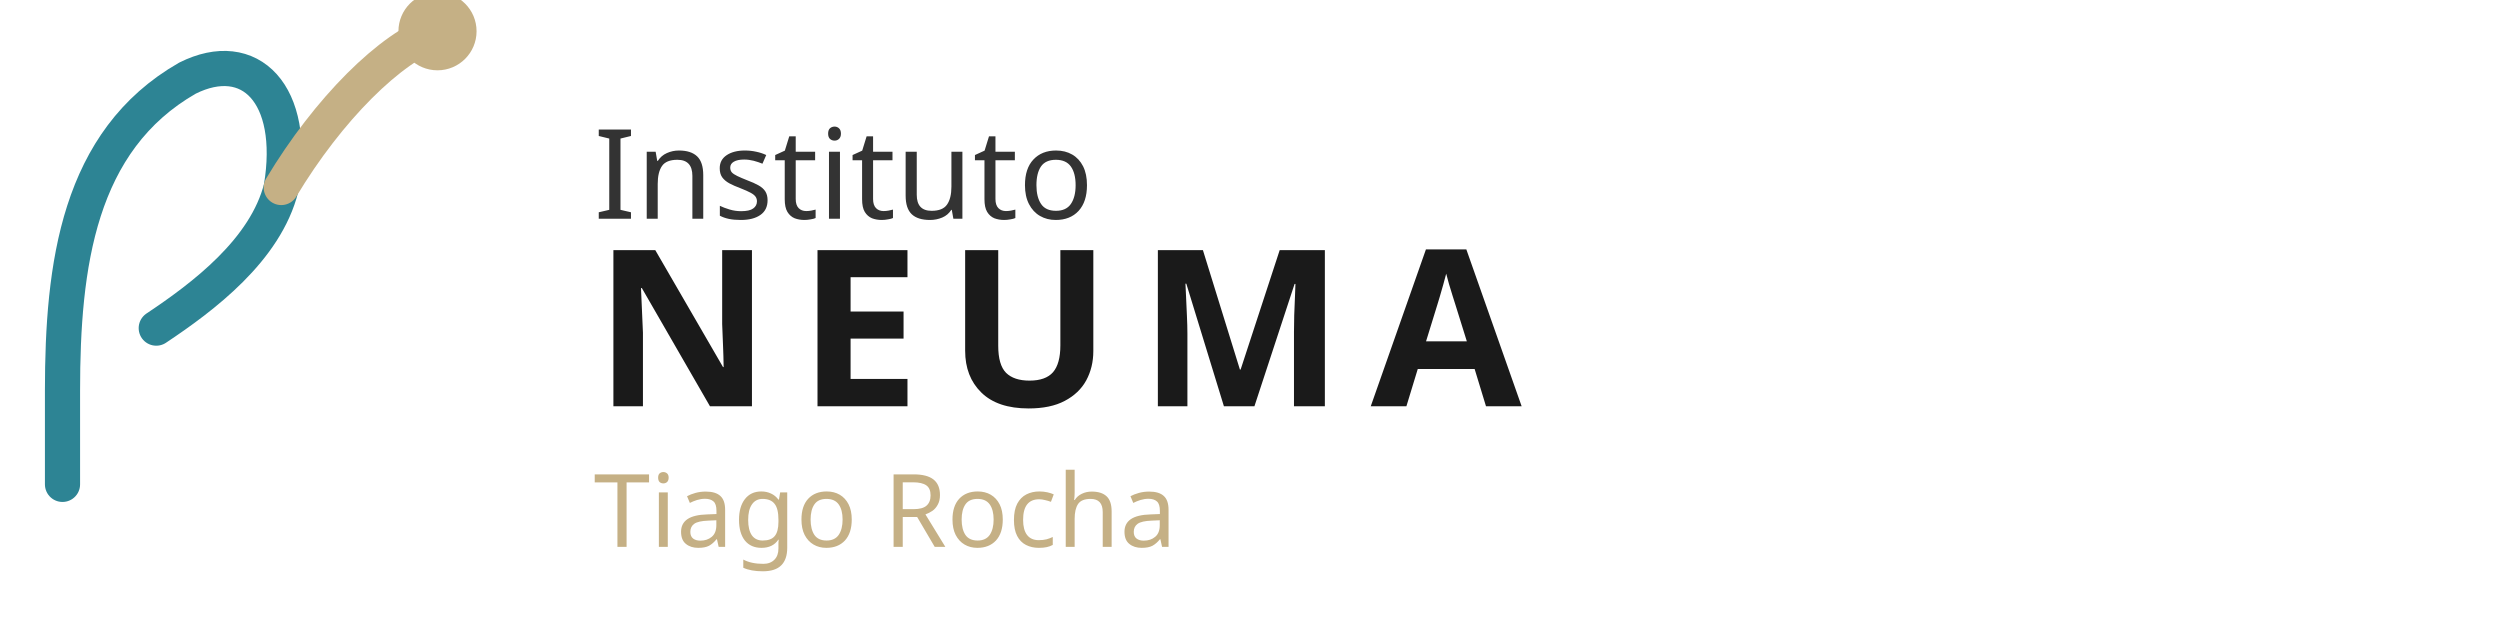
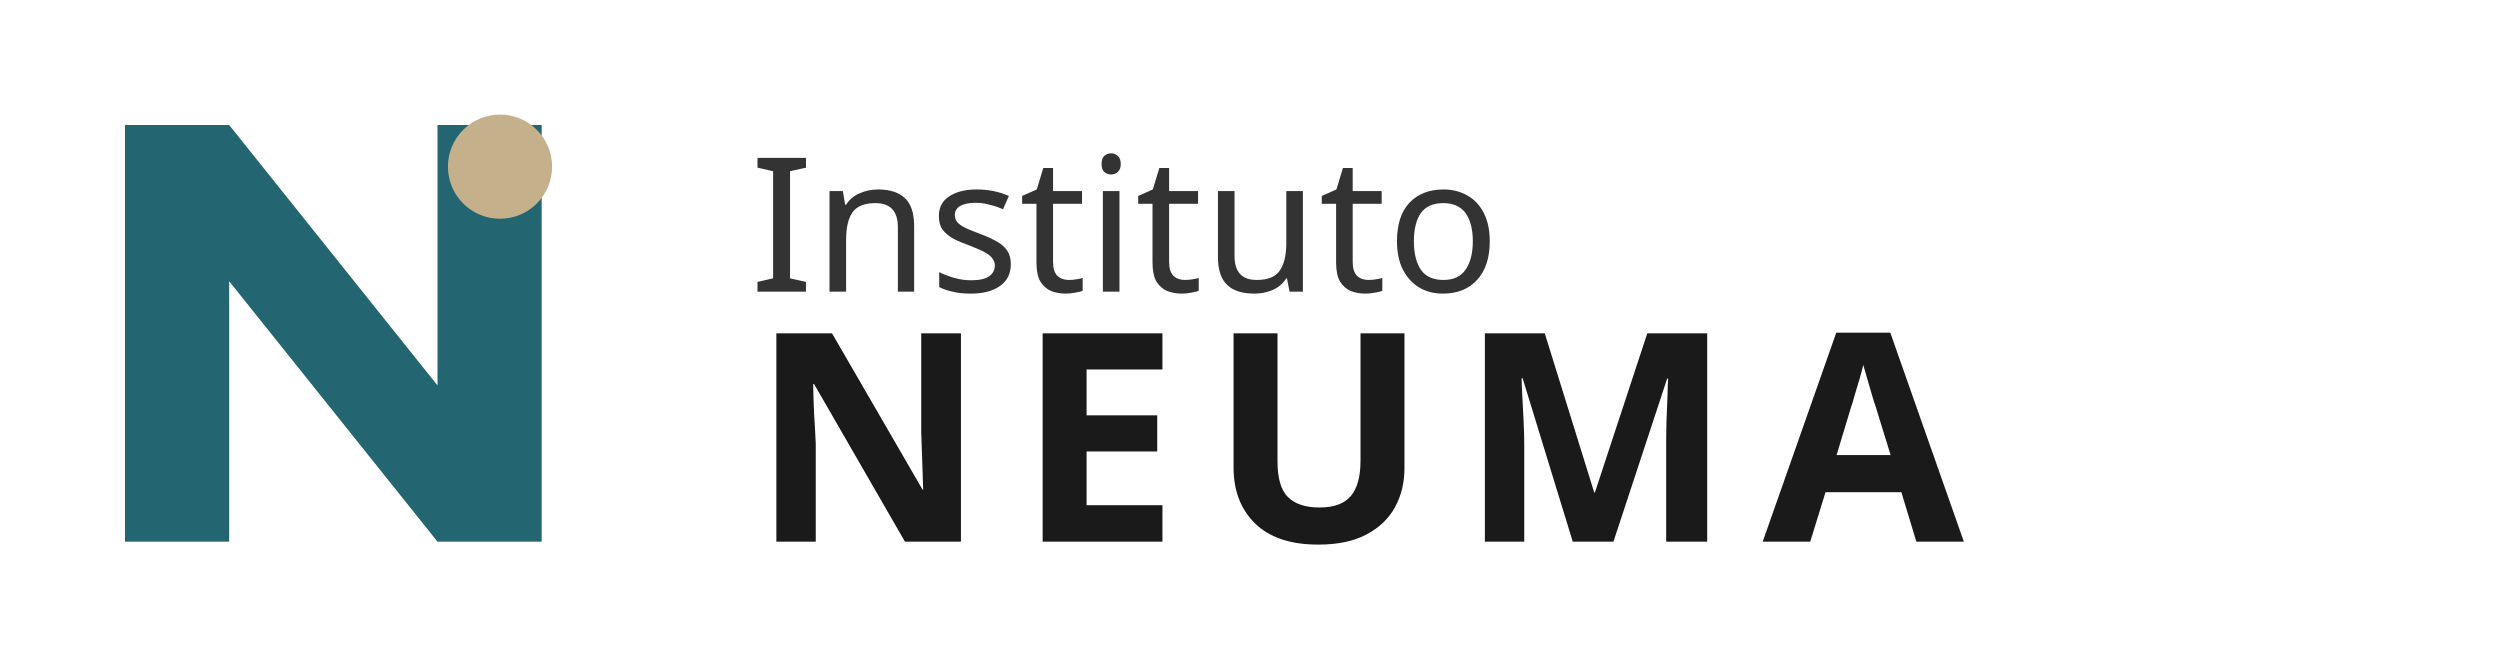
- <svg xmlns="http://www.w3.org/2000/svg" viewBox="0 0 320 80" fill="none" role="img" aria-label="Instituto NEUMA Tiago Rocha">
-   <path d="M 8 62 V 50 C 8 34 10 18 24 10 C 32 6 38 12 36 24 C 34 32 26 38 20 42" stroke="#2d8494" stroke-width="4.5" stroke-linecap="round" stroke-linejoin="round" />
-   <path d="M 36 24 C 42 14 50 6 56 4" stroke="#C5B085" stroke-width="4.5" stroke-linecap="round" />
-   <circle cx="56" cy="4" r="5" fill="#C5B085" />
-   <text x="76" y="28" font-family="system-ui, sans-serif" font-size="16" fill="#333333">Instituto</text>
-   <text x="76" y="52" font-family="system-ui, sans-serif" font-size="28" font-weight="700" letter-spacing="0.12em" fill="#1a1a1a">NEUMA</text>
-   <text x="76" y="70" font-family="system-ui, sans-serif" font-size="13" fill="#C5B085">Tiago Rocha</text>
+ <svg xmlns="http://www.w3.org/2000/svg" viewBox="0 0 120 32" fill="none" role="img" aria-label="Instituto NEUMA Tiago Rocha">
+   <path fill="#236570" d="M6 26V6h5l10 12.5V6h5v20h-5L11 13.5V26H6z" />
+   <circle cx="24" cy="8" r="2.5" fill="#c4b08a" />
+   <text x="36" y="14" font-family="system-ui, sans-serif" font-size="9" fill="#333">Instituto</text>
+   <text x="36" y="26" font-family="system-ui, sans-serif" font-size="14" font-weight="700" letter-spacing="0.1em" fill="#1a1a1a">NEUMA</text>
</svg>
